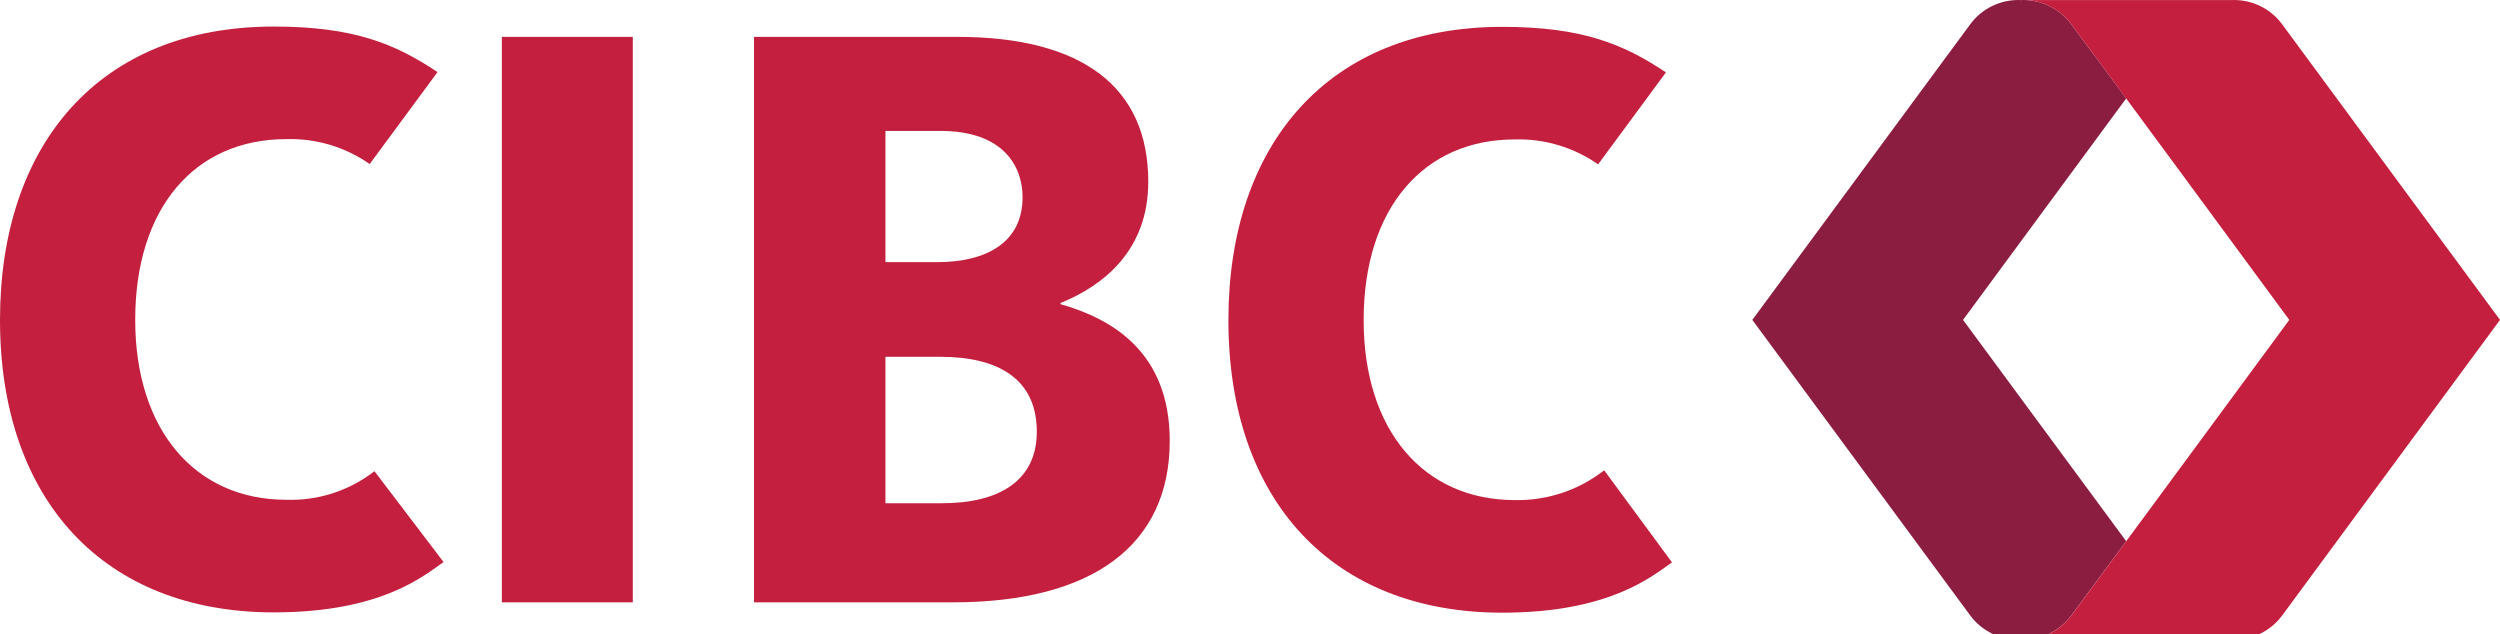
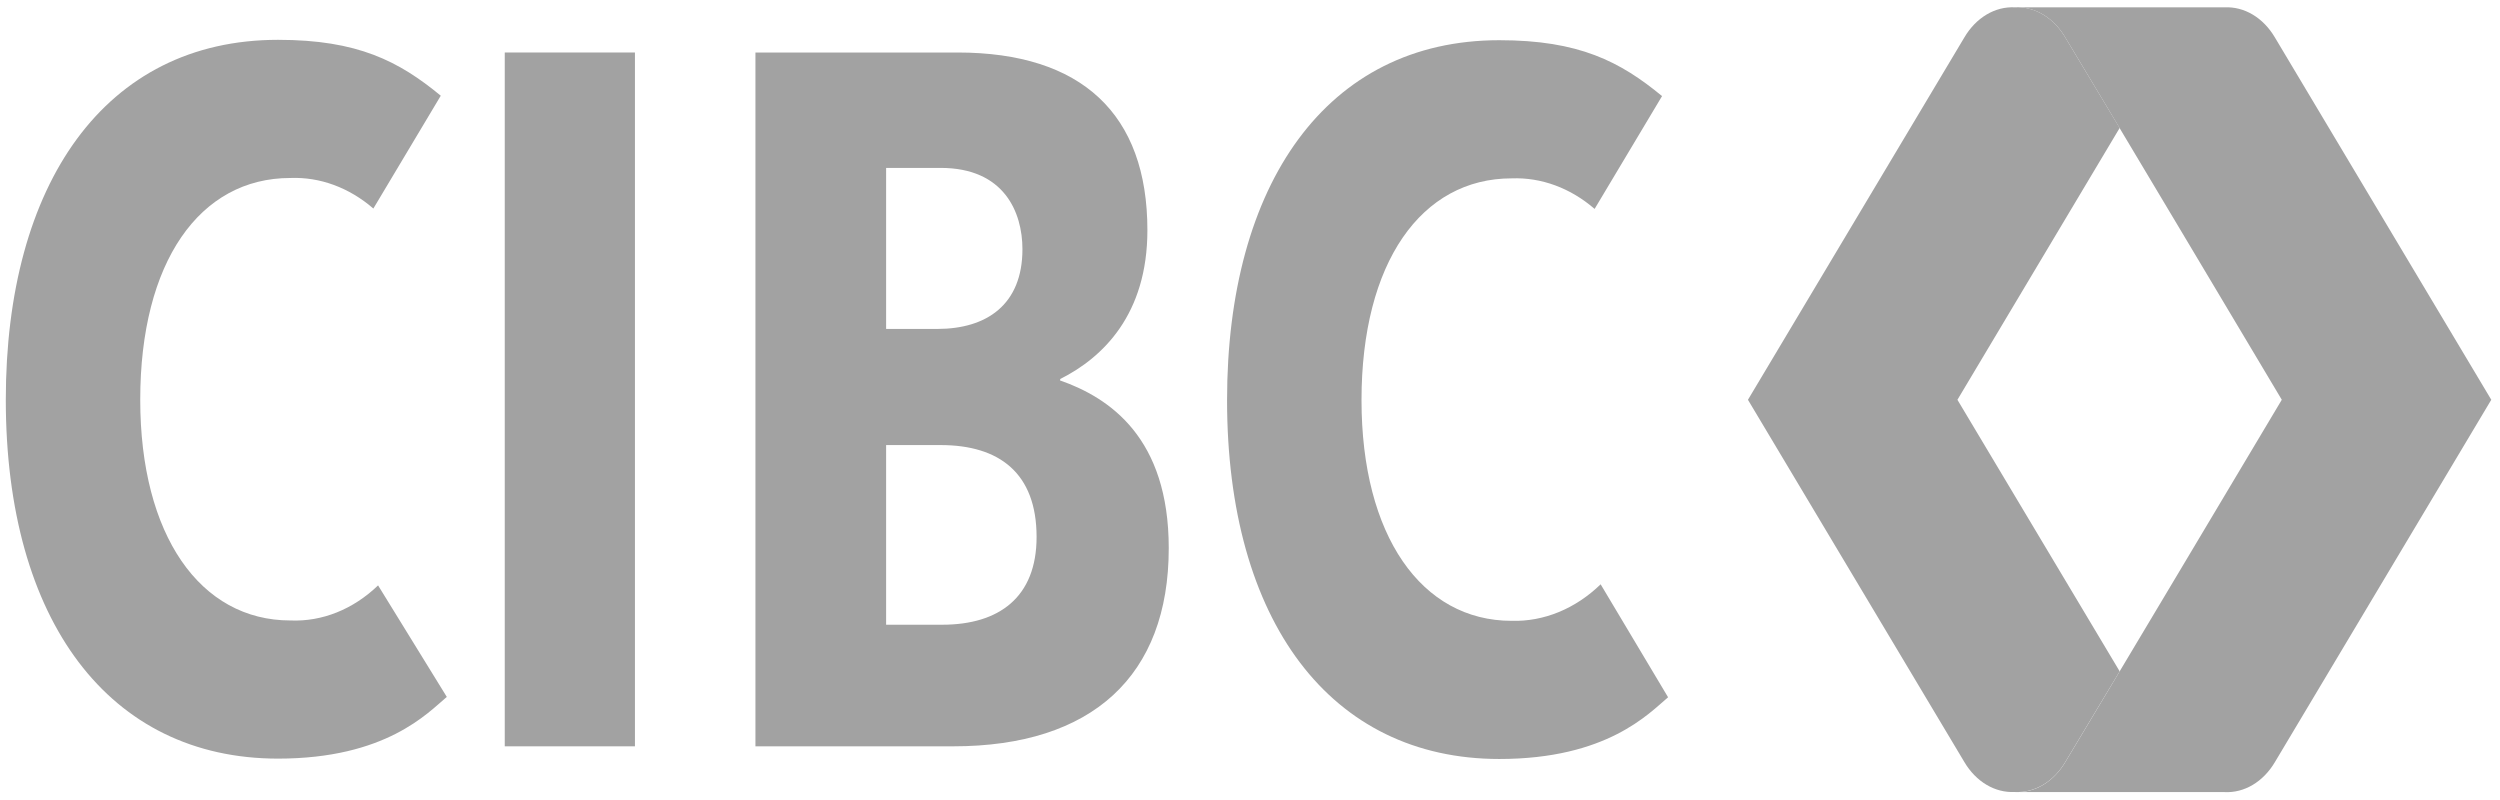
- <svg xmlns="http://www.w3.org/2000/svg" viewBox="0 0 142 36" fill="#C41F3E">
-   <path d="M21.269,26.764 C19.842,27.874 18.068,28.449 16.259,28.387 C11.103,28.387 7.68,24.442 7.68,18.17 C7.68,11.797 11.069,7.903 16.259,7.903 C17.952,7.851 19.614,8.348 20.999,9.318 L24.85,4.095 C22.455,2.495 20.107,1.508 15.554,1.508 C5.648,1.508 -2.5282442e-15,8.192 -2.5282442e-15,18.17 C-2.5282442e-15,28.404 5.907,34.783 15.554,34.783 C21.711,34.783 24.099,32.675 25.195,31.925 L21.269,26.764 Z M91.117,26.713 C89.671,27.847 87.873,28.445 86.034,28.404 C80.878,28.404 77.455,24.459 77.455,18.187 C77.455,11.814 80.872,7.92 86.034,7.92 C87.725,7.869 89.387,8.365 90.772,9.335 L94.625,4.112 C92.23,2.512 89.88,1.525 85.328,1.525 C75.439,1.525 69.773,8.209 69.773,18.187 C69.773,28.421 75.681,34.8 85.328,34.8 C91.484,34.8 93.874,32.692 94.969,31.943 L91.117,26.713 Z M54.372,2.094 C61.471,2.094 65.222,4.94 65.222,10.322 C65.222,14.215 62.685,16.215 60.246,17.207 L60.229,17.274 C63.087,18.086 66.441,19.939 66.441,25.04 C66.441,30.956 62.065,34.213 54.123,34.213 L42.828,34.213 L42.828,2.094 L54.372,2.094 Z M53.411,20.267 L50.294,20.267 L50.294,28.584 L53.502,28.584 C56.739,28.584 58.891,27.316 58.891,24.522 C58.891,21.562 56.756,20.267 53.411,20.267 Z M53.411,7.436 L50.294,7.436 L50.294,14.891 L53.219,14.891 C56.044,14.891 58.082,13.764 58.082,11.201 C58.082,9.481 57.032,7.436 53.411,7.436 Z M28.505 34.213 35.943 34.213 35.943 2.094 28.505 2.094Z" />
-   <path d="M120.769,5.588 L120.769,5.588 C119.25,3.537 118.052,1.914 117.69,1.434 C117.028,0.496 115.933,-0.044 114.783,0.003 C113.647,-0.044 112.564,0.479 111.896,1.396 L99.532,18.17 L111.896,34.941 C112.565,35.855 113.648,36.376 114.783,36.327 C115.931,36.375 117.027,35.838 117.69,34.901 L120.769,30.742 L111.5,18.17 L120.769,5.588 Z" fill="#8B1D41" />
-   <path d="M129.636,1.395 C128.97,0.479 127.888,-0.043 126.755,0.004 L114.781,0.004 C115.933,-0.043 117.027,0.495 117.69,1.435 C118.899,3.041 130.032,18.17 130.032,18.17 C130.032,18.17 118.899,33.294 117.69,34.906 C117.026,35.843 115.931,36.38 114.781,36.332 L126.755,36.332 C127.888,36.38 128.968,35.859 129.636,34.946 L142,18.17 L129.636,1.395 Z" />
+ <svg xmlns="http://www.w3.org/2000/svg" width="172" height="55" viewBox="0 0 172 55" fill="none">
+   <path fill-rule="evenodd" clip-rule="evenodd" d="M26.012 40.275C24.294 41.926 22.158 42.781 19.98 42.688C13.77 42.688 9.648 36.825 9.648 27.503C9.648 18.032 13.729 12.245 19.98 12.245C22.017 12.167 24.019 12.906 25.687 14.347L30.325 6.585C27.44 4.207 24.612 2.74 19.129 2.74C7.2 2.74 0.399 12.674 0.399 27.503C0.399 42.713 7.512 52.193 19.129 52.193C26.544 52.193 29.42 49.061 30.74 47.947L26.012 40.275Z" fill="#A2A2A2" />
+   <path fill-rule="evenodd" clip-rule="evenodd" d="M110.124 40.2C108.383 41.886 106.218 42.774 104.004 42.713C97.794 42.713 93.672 36.85 93.672 27.529C93.672 18.057 97.787 12.271 104.004 12.271C106.04 12.195 108.042 12.931 109.709 14.373L114.349 6.611C111.465 4.232 108.635 2.766 103.154 2.766C91.245 2.766 84.422 12.699 84.422 27.529C84.422 42.738 91.537 52.218 103.154 52.218C110.566 52.218 113.444 49.086 114.764 47.972L110.124 40.2Z" fill="#A2A2A2" />
+   <path fill-rule="evenodd" clip-rule="evenodd" d="M65.875 3.612C74.424 3.612 78.941 7.841 78.941 15.84C78.941 21.627 75.886 24.598 72.949 26.073L72.928 26.172C76.37 27.379 80.41 30.133 80.41 37.714C80.41 46.506 75.139 51.347 65.576 51.347H51.974V3.612H65.875ZM64.719 30.621H60.965V42.981H64.828C68.726 42.981 71.317 41.097 71.317 36.944C71.317 32.546 68.746 30.621 64.719 30.621ZM64.719 11.552H60.965V22.631H64.487C67.889 22.631 70.344 20.955 70.344 17.146C70.344 14.591 69.079 11.552 64.719 11.552Z" fill="#A2A2A2" />
+   <path fill-rule="evenodd" clip-rule="evenodd" d="M34.727 3.612V51.347H43.684V3.612H34.727Z" fill="#A2A2A2" />
+   <path fill-rule="evenodd" clip-rule="evenodd" d="M156.511 2.574C155.708 1.213 154.406 0.437 153.041 0.506H138.622C140.009 0.437 141.327 1.236 142.125 2.634C143.581 5.02 156.987 27.504 156.987 27.504C156.987 27.504 143.581 49.982 142.125 52.377C141.325 53.77 140.007 54.568 138.622 54.496H153.041C154.406 54.568 155.707 53.793 156.511 52.436L171.4 27.504L156.511 2.574Z" fill="#A2A2A2" />
+   <path fill-rule="evenodd" clip-rule="evenodd" d="M145.833 8.804C144.004 5.757 142.561 3.345 142.125 2.632C141.328 1.237 140.009 0.435 138.624 0.504C137.256 0.435 135.952 1.211 135.148 2.575L120.259 27.505L135.148 52.428C135.953 53.787 137.258 54.562 138.624 54.488C140.007 54.56 141.327 53.762 142.125 52.369L145.833 46.188L134.671 27.505L145.833 8.804Z" fill="#A2A2A2" />
</svg>
